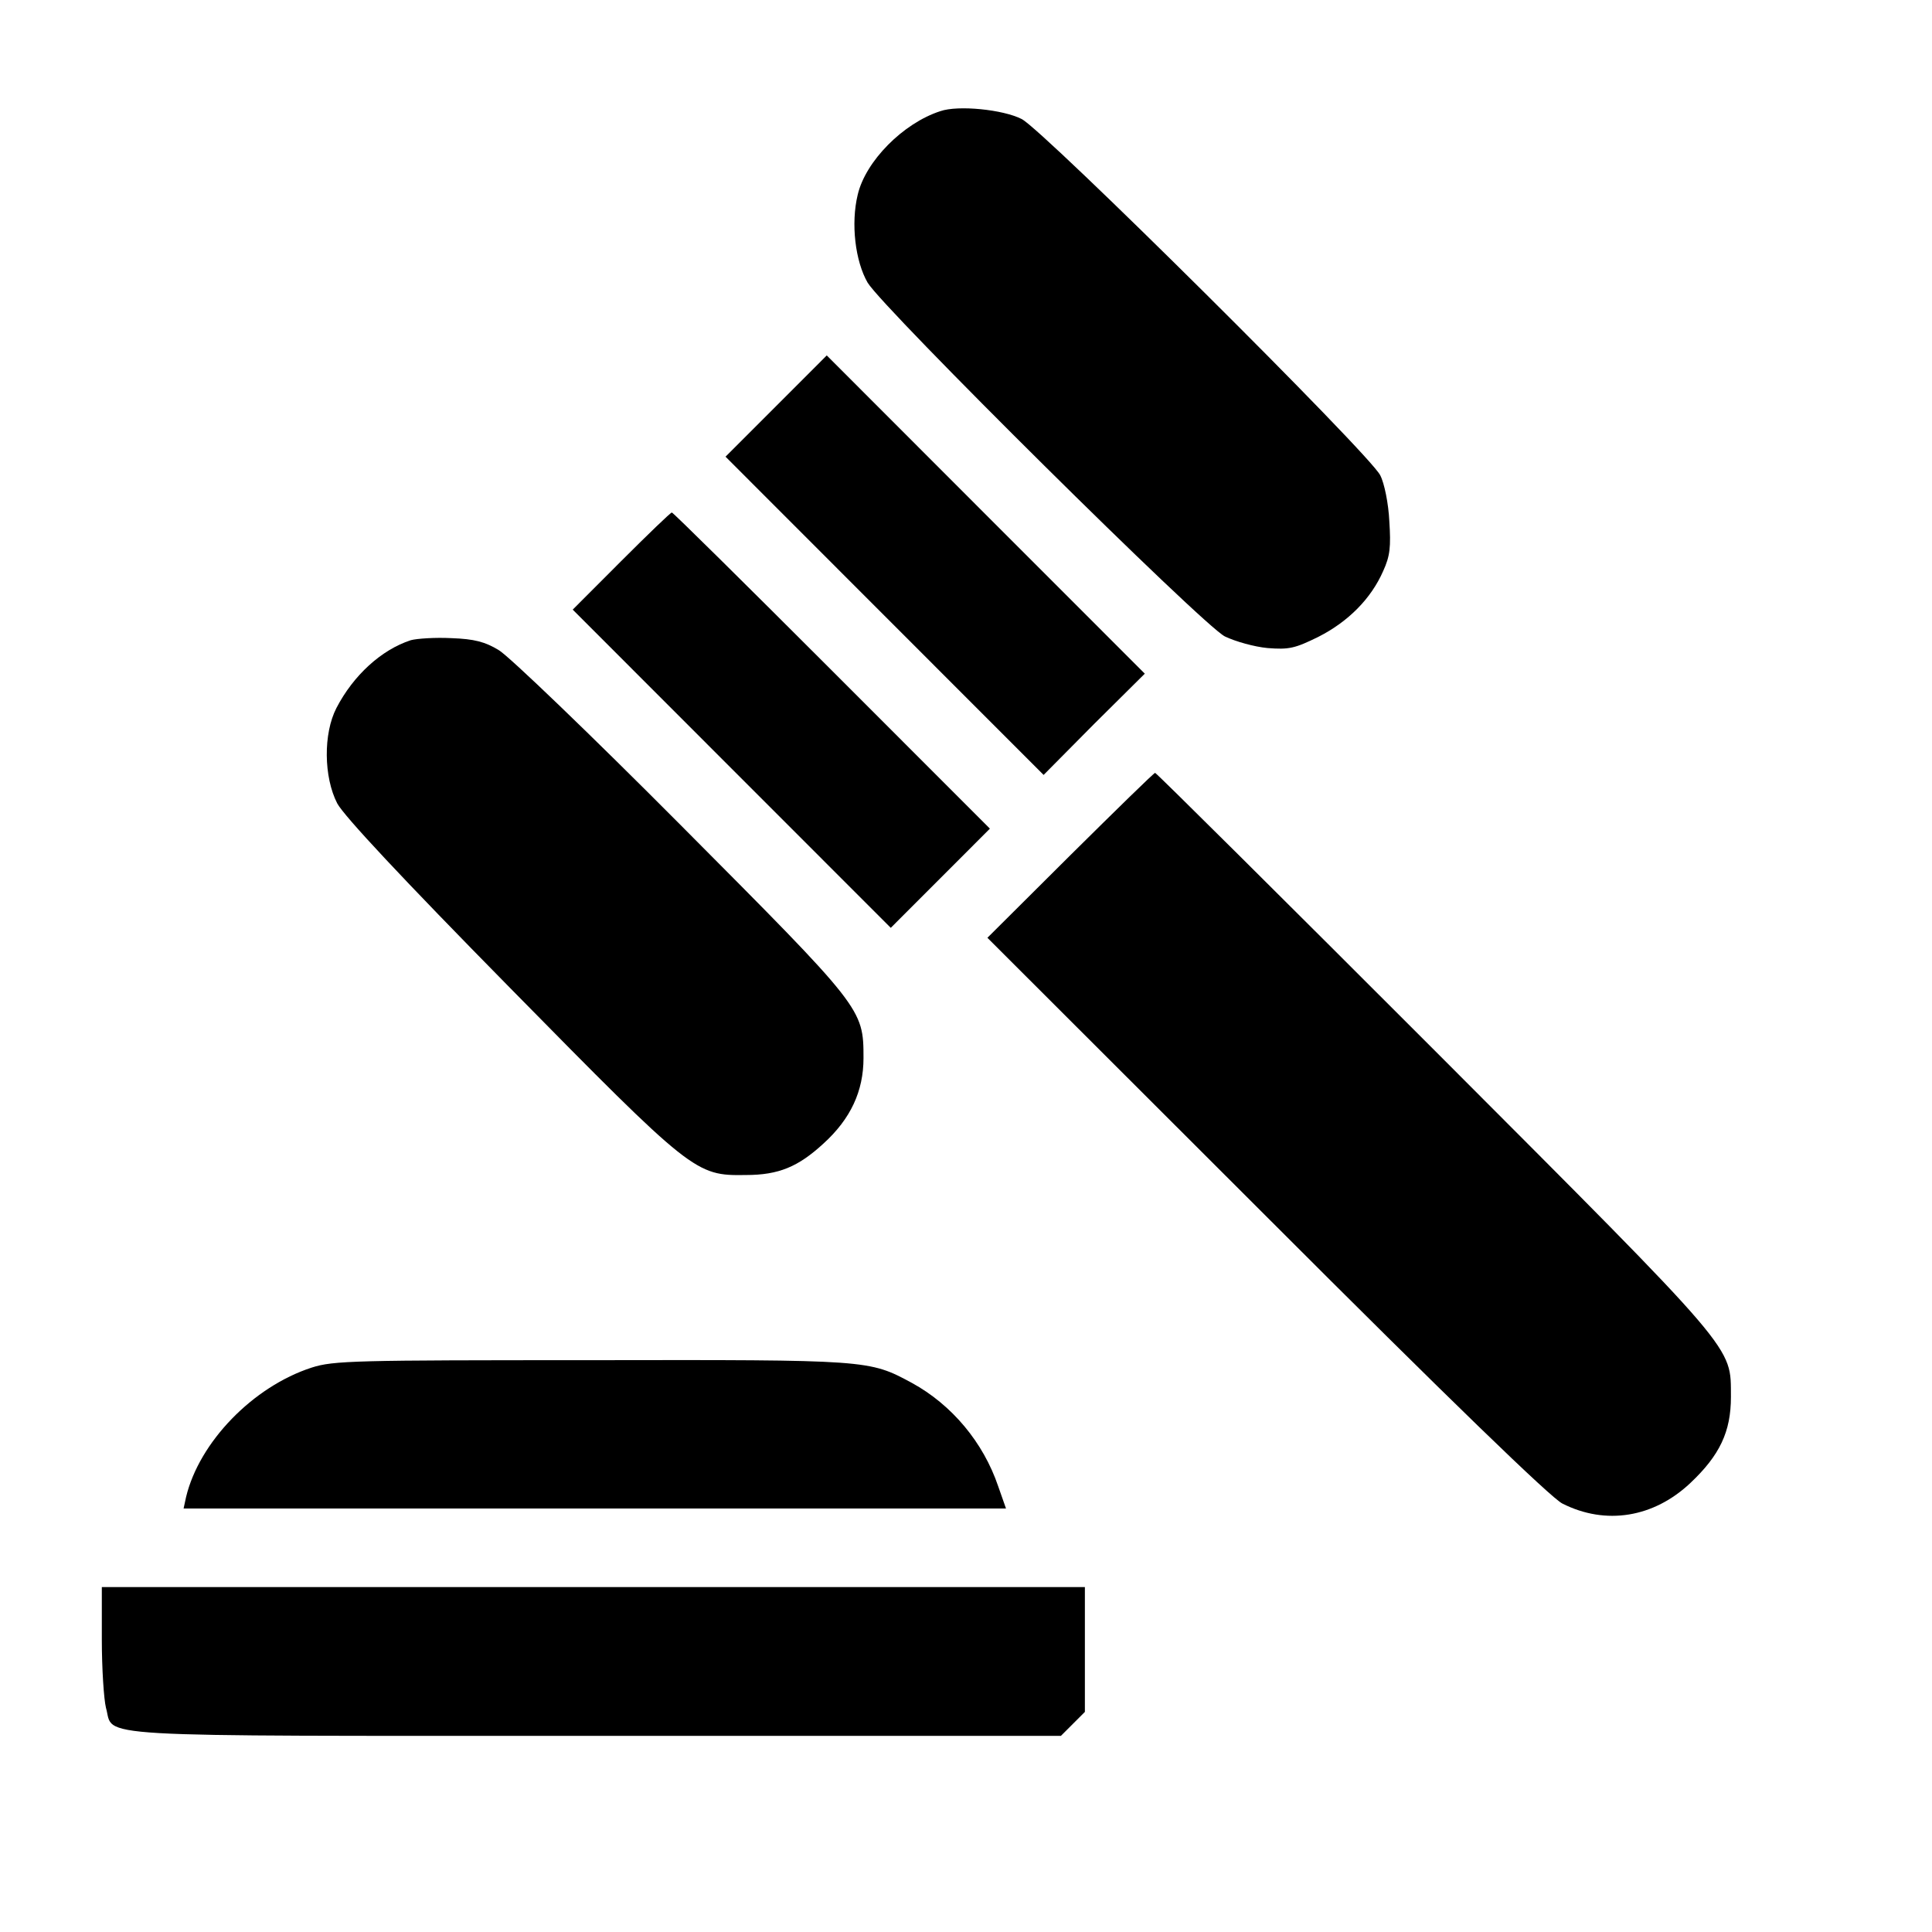
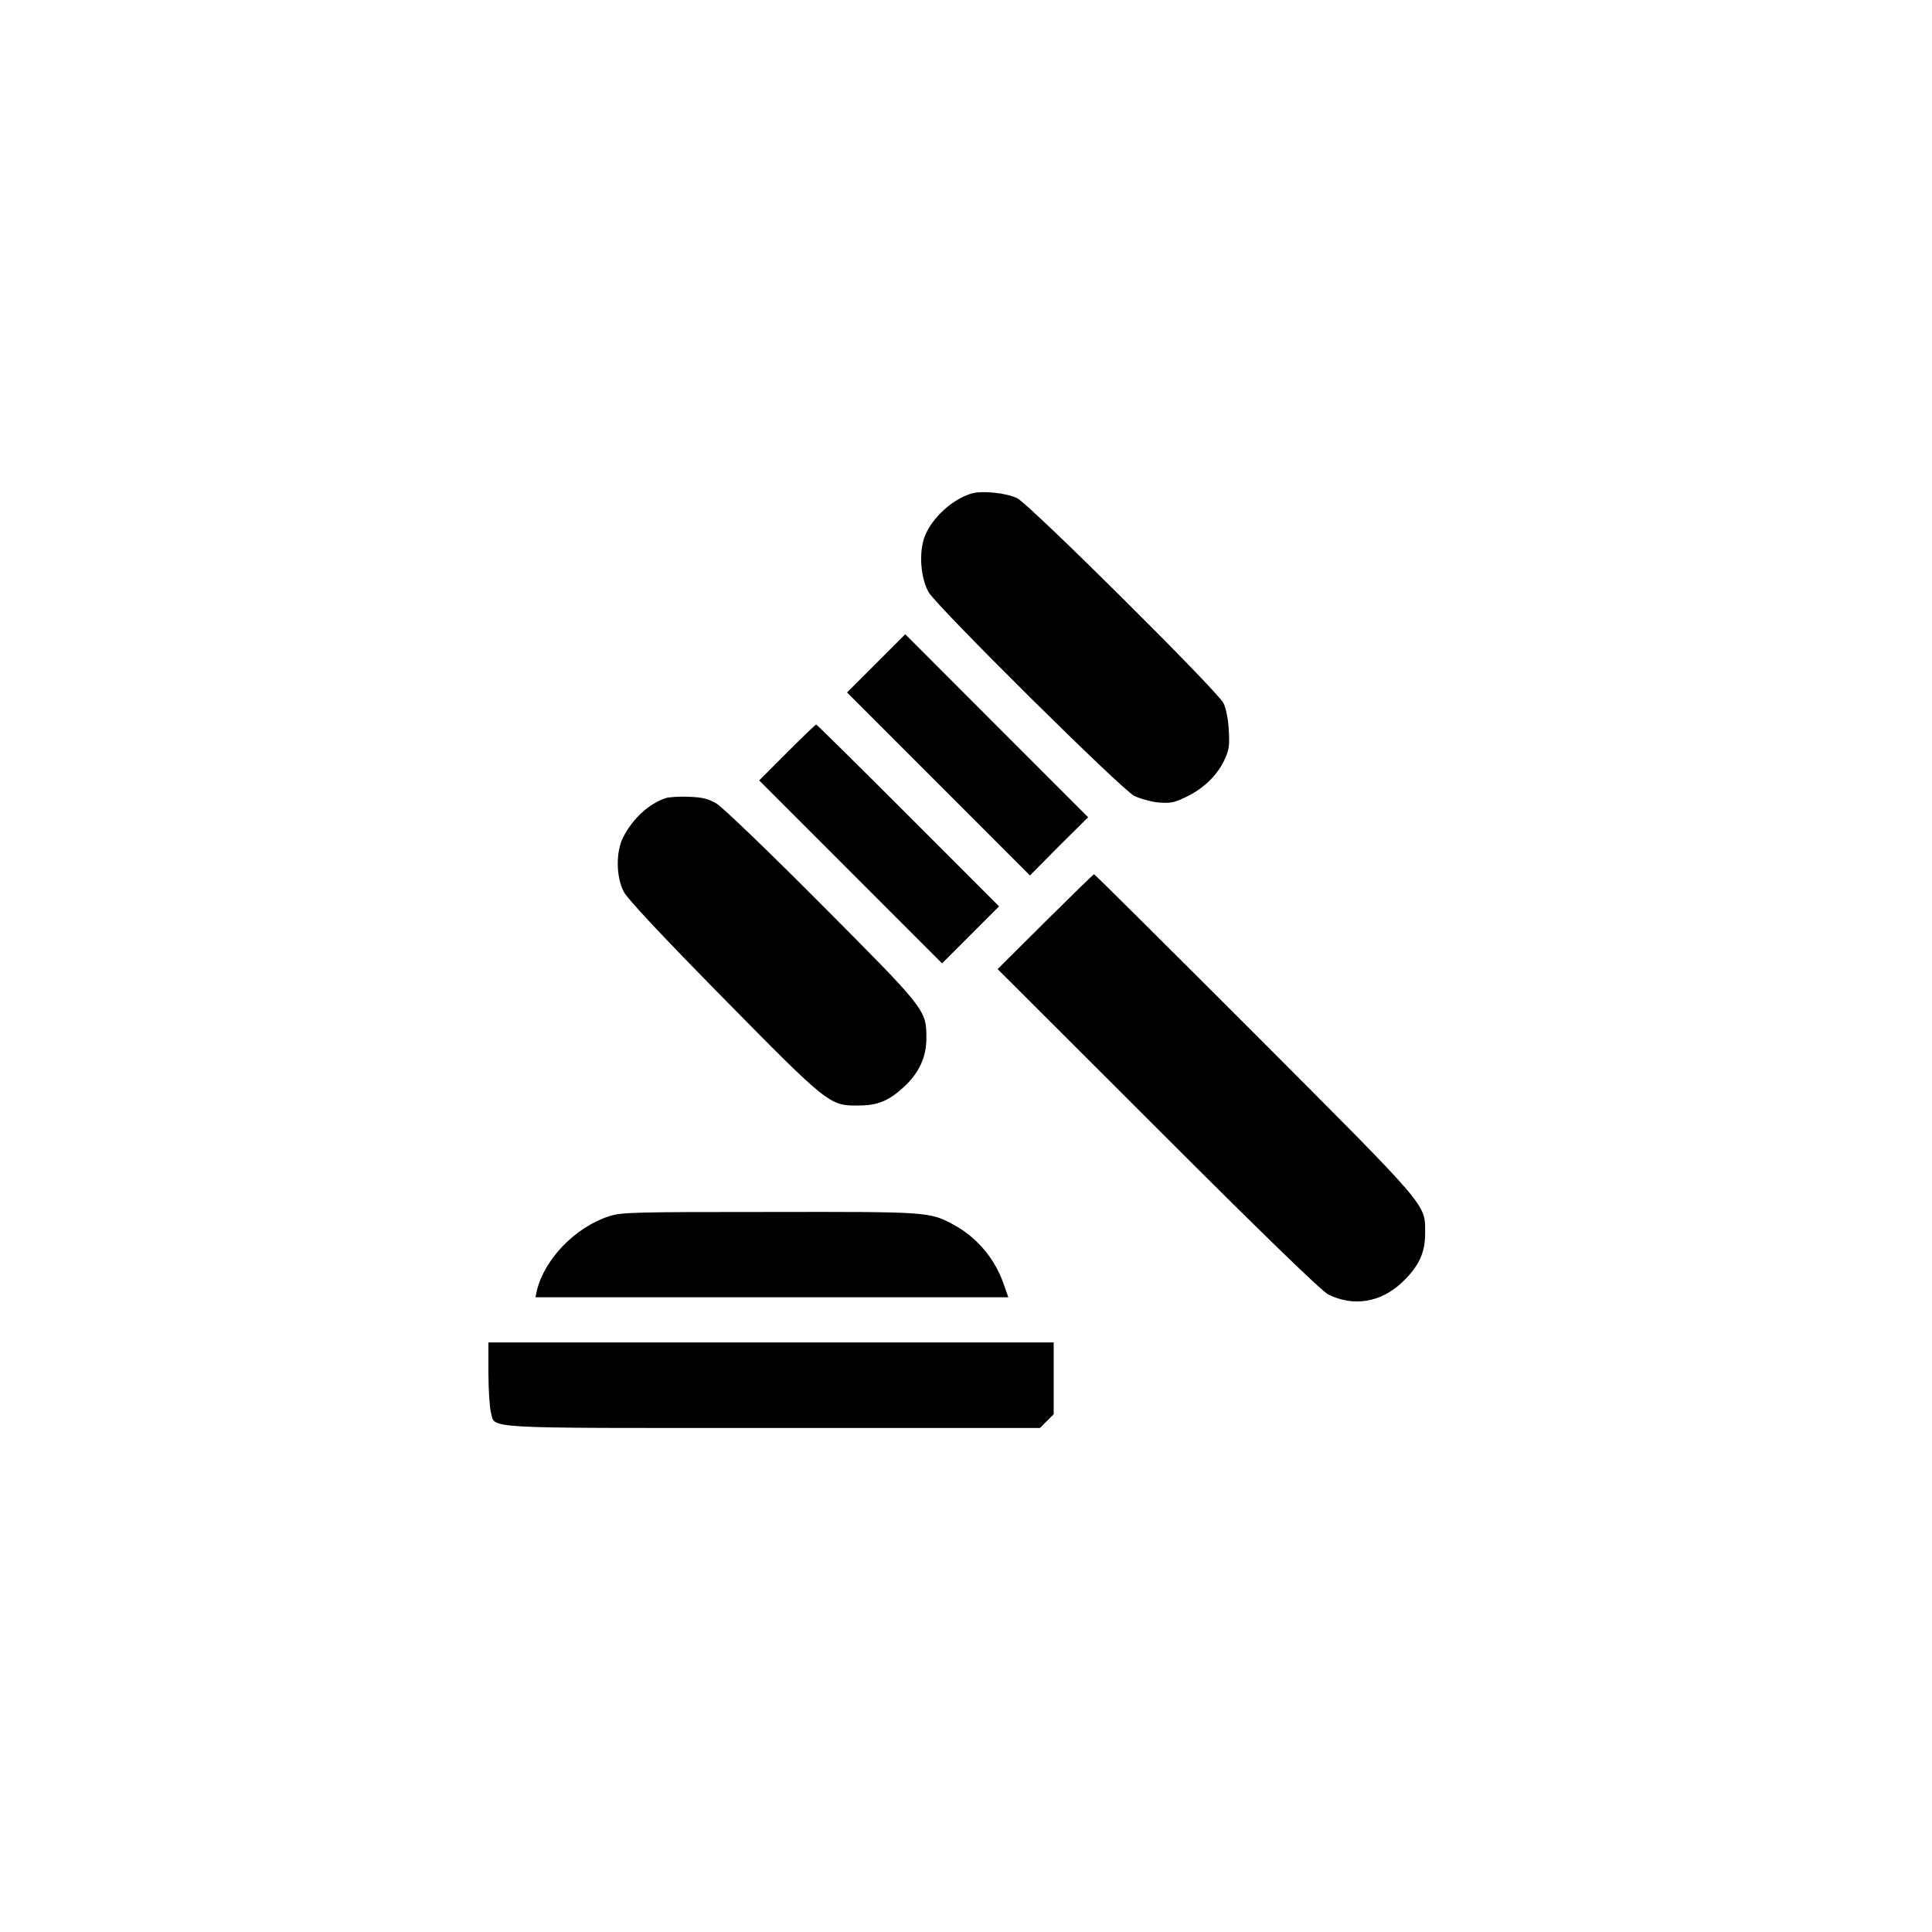
- <svg xmlns="http://www.w3.org/2000/svg" width="222px" height="222px" viewBox="0 0 230 230" version="1.1">
+ <svg xmlns="http://www.w3.org/2000/svg" width="222px" height="222px" viewBox="-89 -89 400 400" version="1.1">
  <defs />
  <g transform="matrix(1, 0, 0, 1, 2.286089, 0)">
    <path style=" stroke:none;fill-rule:nonzero;fill:rgb(0%,0%,0%);fill-opacity:1;" d="M 109.656 13.234 C 105.23 14.664 100.758 19.188 99.824 23.176 C 98.988 26.617 99.527 31.098 101.004 33.652 C 102.871 36.754 140.934 74.492 143.539 75.77 C 144.77 76.363 147.031 77 148.602 77.148 C 151.16 77.348 151.848 77.199 154.652 75.82 C 158.242 74 160.945 71.246 162.371 67.996 C 163.207 66.176 163.305 65.094 163.109 62.043 C 163.012 59.977 162.52 57.516 162.027 56.582 C 160.848 54.121 121.953 15.5 119.344 14.172 C 117.133 13.039 111.773 12.496 109.656 13.234 Z M 109.656 13.234 " />
    <path style=" stroke:none;fill-rule:nonzero;fill:rgb(0%,0%,0%);fill-opacity:1;" d="M 90.086 48.367 L 84.086 54.367 L 103.02 73.312 L 121.953 92.254 L 127.949 86.203 L 134 80.199 L 115.066 61.258 L 96.137 42.312 Z M 90.086 48.367 " />
    <path style=" stroke:none;fill-rule:nonzero;fill:rgb(0%,0%,0%);fill-opacity:1;" d="M 71.645 66.816 L 65.895 72.574 L 84.824 91.516 L 103.758 110.457 L 109.656 104.555 L 115.559 98.648 L 96.727 79.805 C 86.398 69.473 77.844 61.012 77.695 61.012 C 77.547 61.012 74.844 63.617 71.645 66.816 Z M 71.645 66.816 " />
    <path style=" stroke:none;fill-rule:nonzero;fill:rgb(0%,0%,0%);fill-opacity:1;" d="M 46.617 76.215 C 43.125 77.348 39.781 80.395 37.766 84.285 C 36.191 87.332 36.242 92.5 37.863 95.648 C 38.699 97.176 45.535 104.504 58.418 117.594 C 80.152 139.684 80.496 139.98 86.496 139.883 C 90.43 139.883 92.742 138.898 95.742 136.141 C 98.988 133.191 100.512 129.895 100.512 125.957 C 100.512 120.055 100.414 120.004 78.777 98.258 C 68.059 87.48 58.27 78.082 57.09 77.395 C 55.469 76.41 54.191 76.066 51.438 75.969 C 49.52 75.871 47.355 76.016 46.617 76.215 Z M 46.617 76.215 " />
    <path style=" stroke:none;fill-rule:nonzero;fill:rgb(0%,0%,0%);fill-opacity:1;" d="M 125.098 101.848 L 115.262 111.641 L 148.457 144.801 C 170.238 166.598 182.387 178.359 183.715 178.996 C 188.875 181.605 194.582 180.672 198.957 176.539 C 202.449 173.242 203.777 170.438 203.777 166.305 C 203.727 160.152 204.957 161.578 168.52 125.07 C 150.375 106.918 135.375 92.008 135.227 92.008 C 135.082 92.008 130.559 96.438 125.098 101.848 Z M 125.098 101.848 " />
    <path style=" stroke:none;fill-rule:nonzero;fill:rgb(0%,0%,0%);fill-opacity:1;" d="M 34.816 162.809 C 27.832 165.074 21.441 171.668 19.867 178.211 L 19.57 179.586 L 117.477 179.586 L 116.543 176.93 C 114.773 171.715 111.035 167.238 106.266 164.629 C 101.152 161.875 101.199 161.875 68.105 161.926 C 39.93 161.926 37.422 161.973 34.816 162.809 Z M 34.816 162.809 " />
    <path style=" stroke:none;fill-rule:nonzero;fill:rgb(0%,0%,0%);fill-opacity:1;" d="M 9.836 195.184 C 9.836 198.68 10.082 202.32 10.328 203.305 C 11.359 206.895 6.836 206.648 68.5 206.648 L 124.016 206.648 L 126.867 203.797 L 126.867 188.938 L 9.836 188.938 Z M 9.836 195.184 " />
  </g>
</svg>
